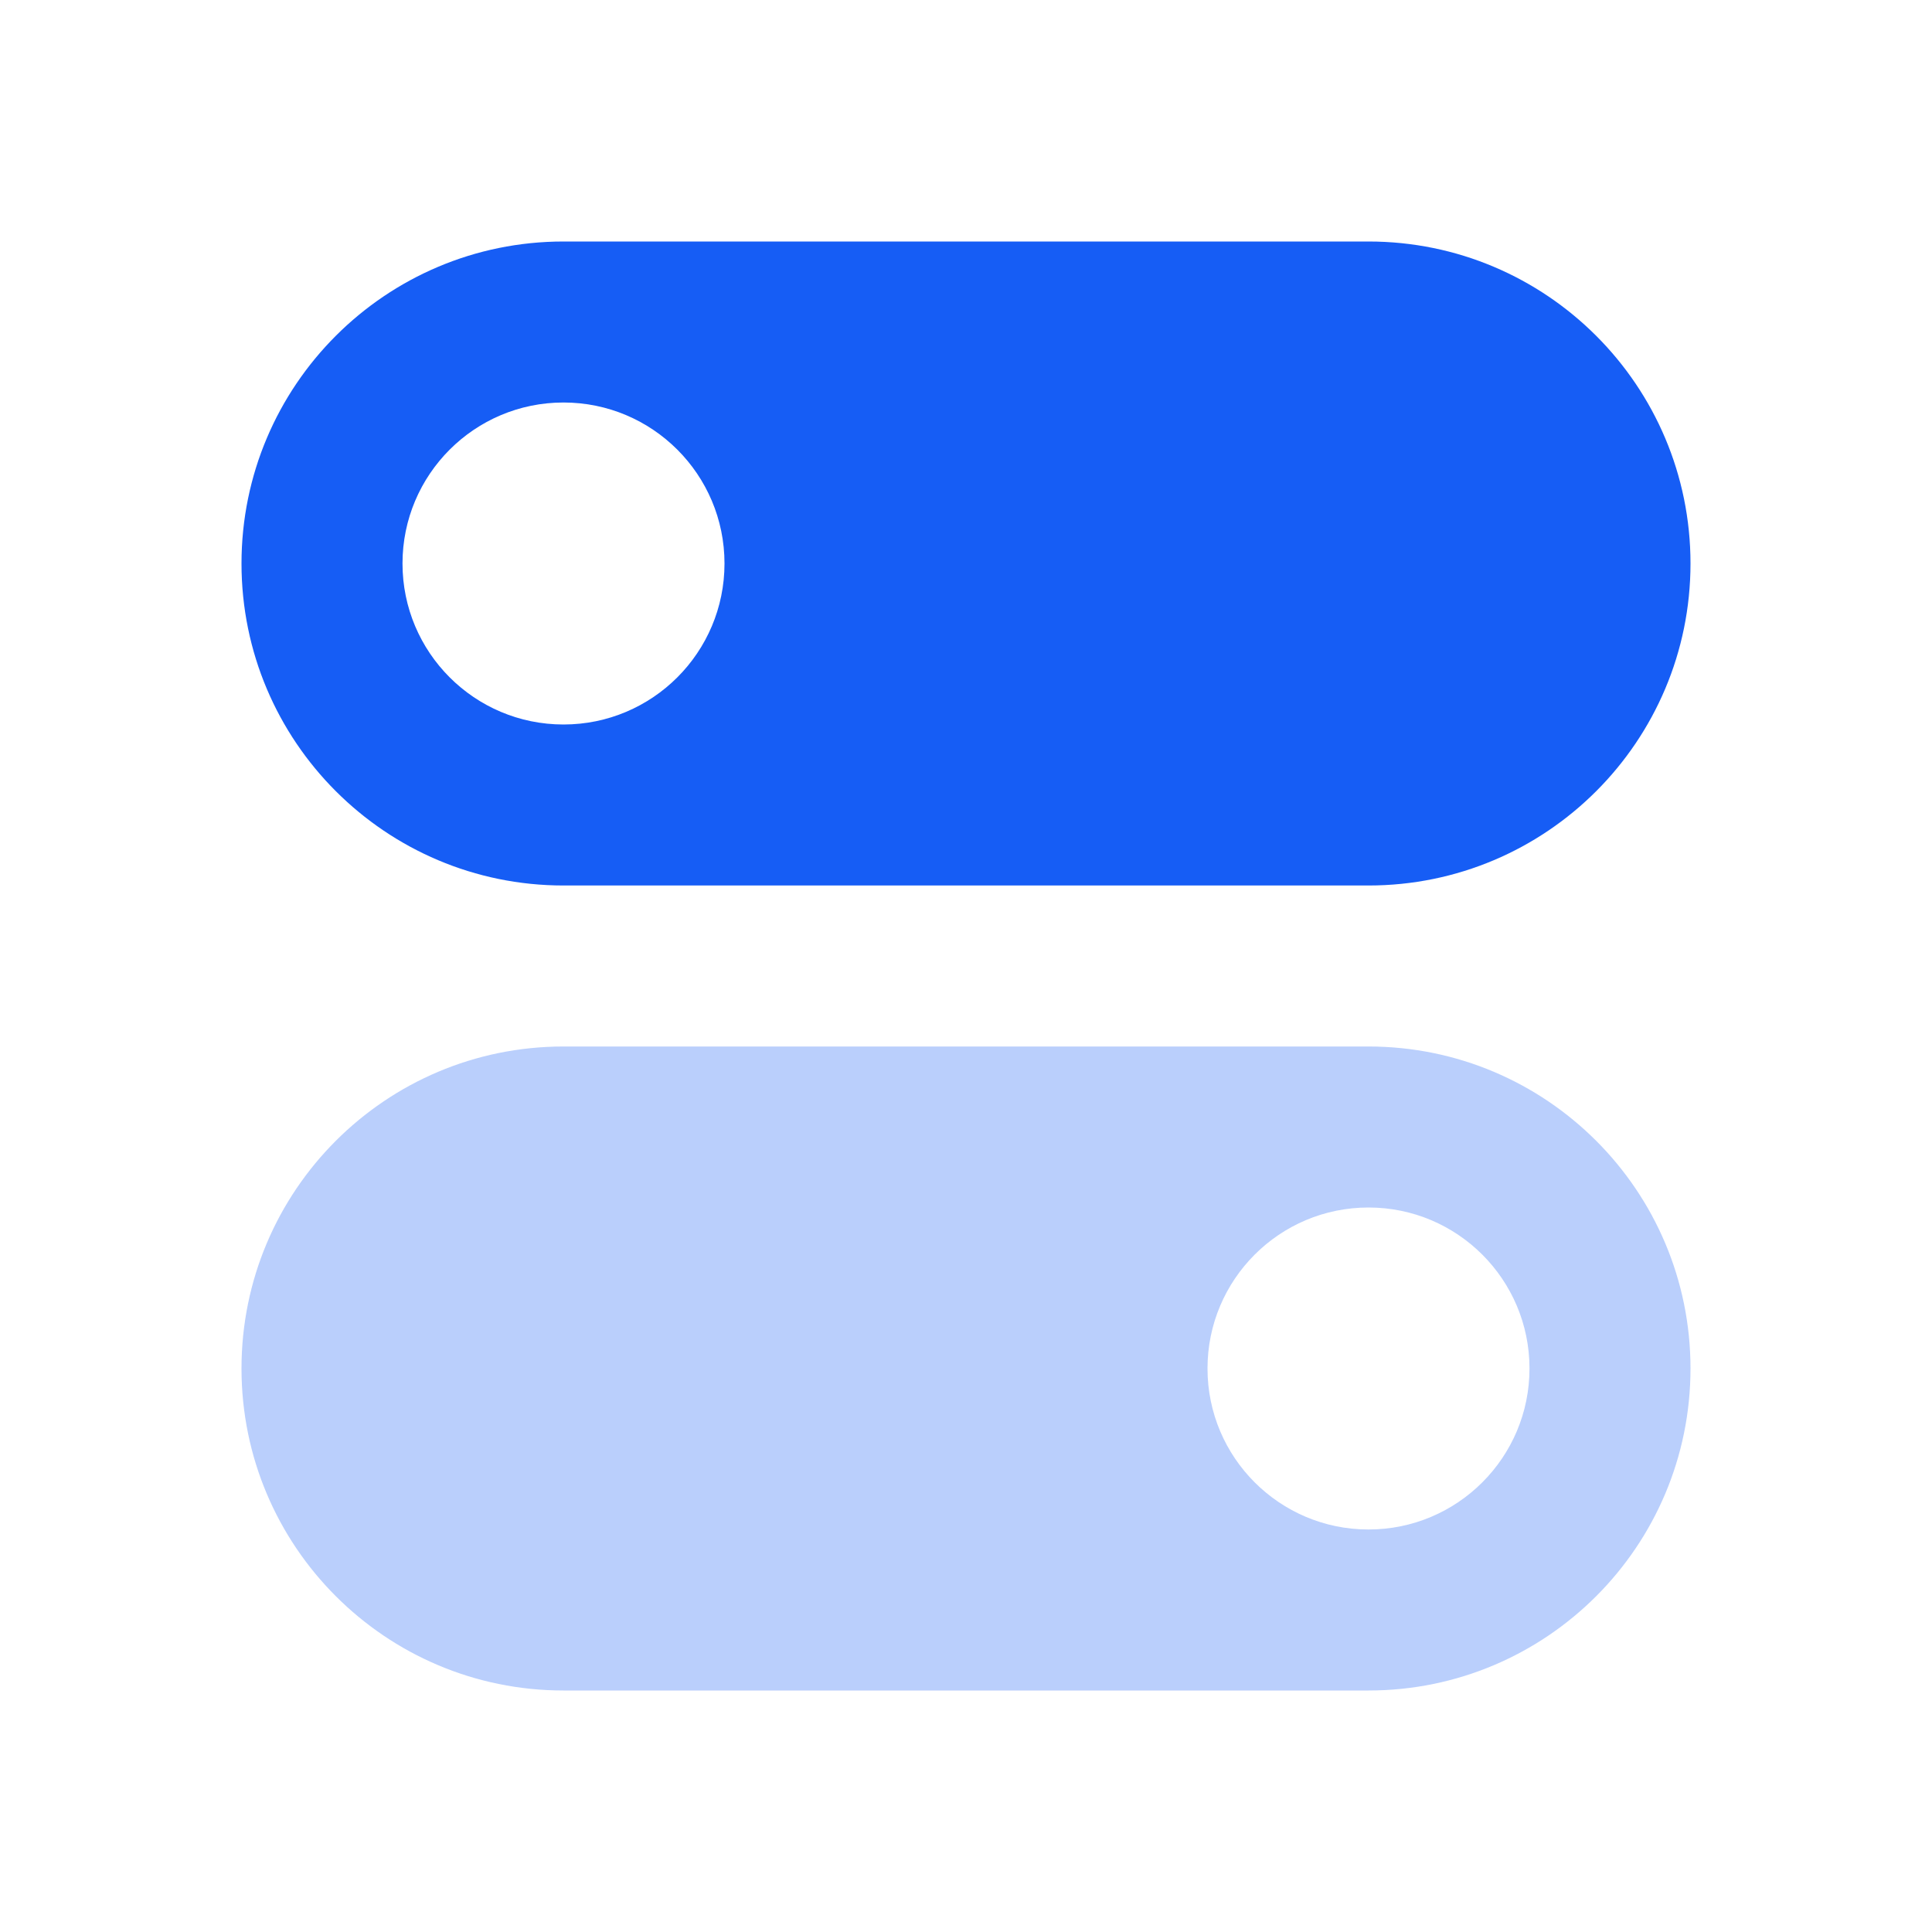
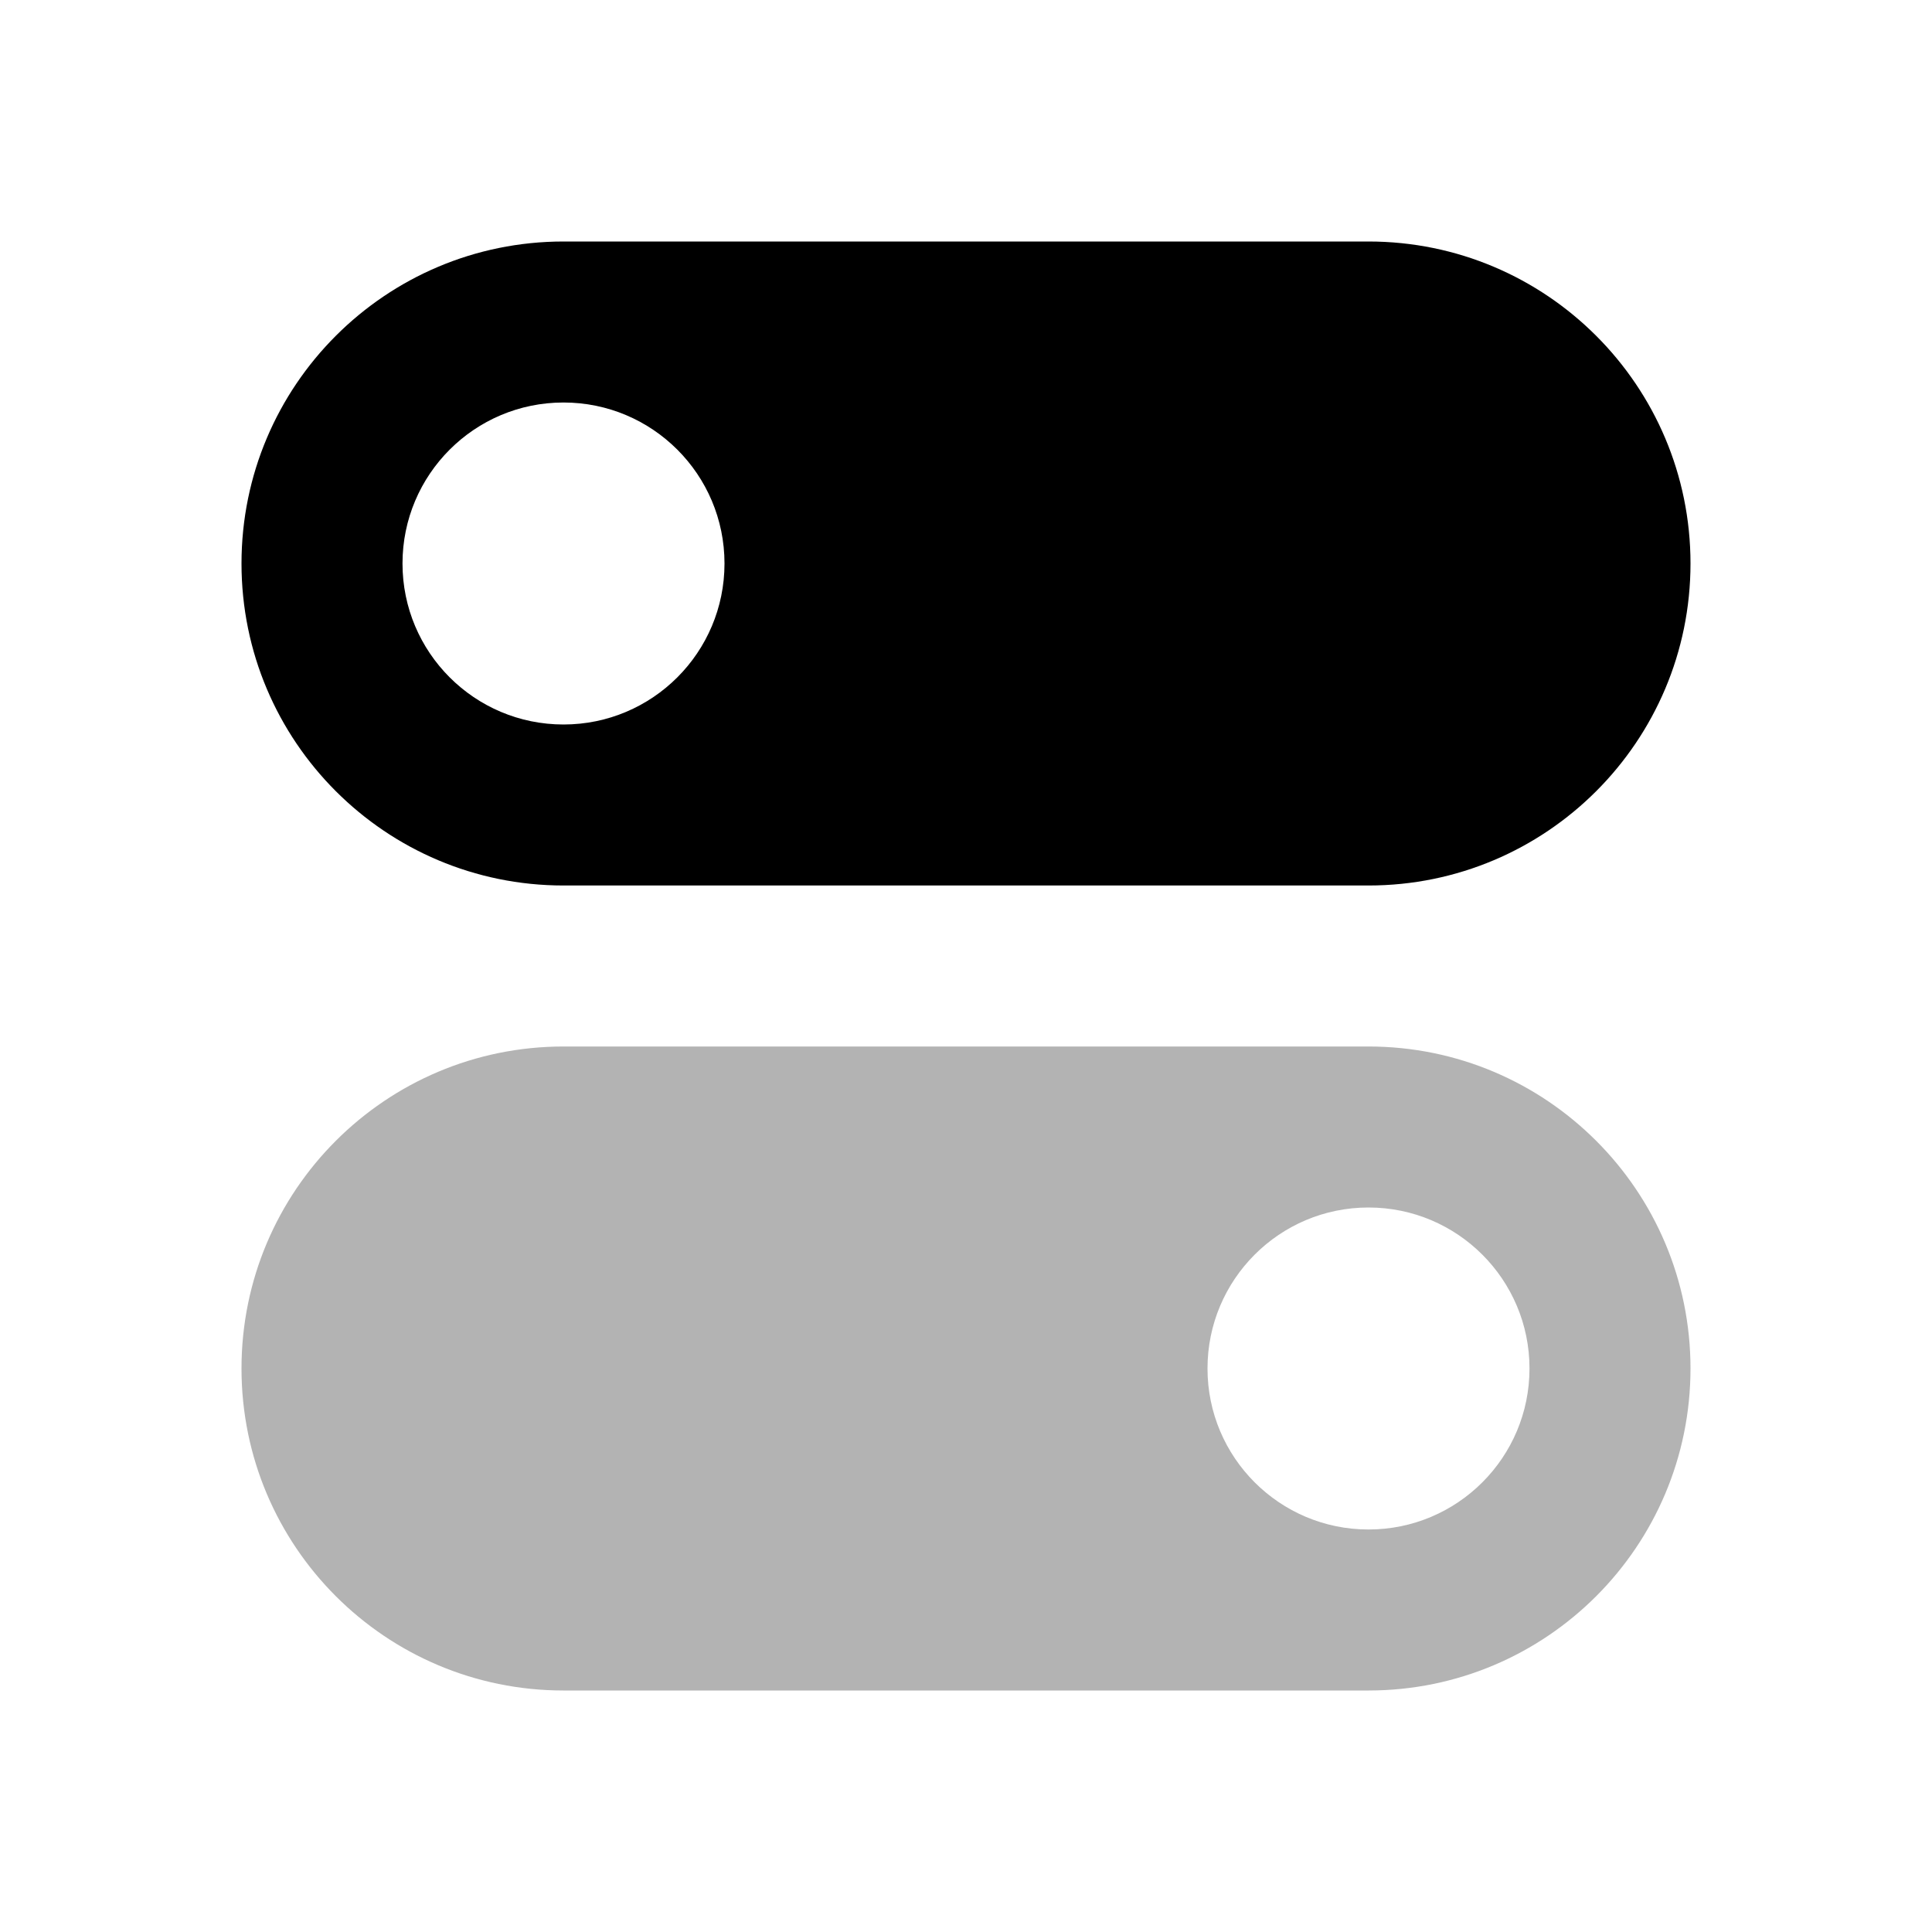
<svg xmlns="http://www.w3.org/2000/svg" id="Settings" width="24" height="24" viewBox="0 0 24 24">
  <rect id="bound" width="24" height="24" fill="none" />
-   <path id="Combined-Shape" d="M7,3H17a4,4,0,0,1,0,8H7A4,4,0,0,1,7,3ZM7,9A2,2,0,1,0,5,7,2,2,0,0,0,7,9Z" fill="#165df5" fill-rule="evenodd" />
-   <path id="Combined-Shape-2" data-name="Combined-Shape" d="M7,13H17a4,4,0,0,1,0,8H7a4,4,0,0,1,0-8Zm10,6a2,2,0,1,0-2-2A2,2,0,0,0,17,19Z" fill="#165df5" fill-rule="evenodd" opacity="0.3" />
+   <path id="Combined-Shape" d="M7,3H17a4,4,0,0,1,0,8H7A4,4,0,0,1,7,3ZM7,9A2,2,0,1,0,5,7,2,2,0,0,0,7,9Z" fill="#000000" fill-rule="evenodd" />
+   <path id="Combined-Shape-2" data-name="Combined-Shape" d="M7,13H17a4,4,0,0,1,0,8H7a4,4,0,0,1,0-8Zm10,6a2,2,0,1,0-2-2A2,2,0,0,0,17,19Z" fill="#000000" fill-rule="evenodd" opacity="0.3" />
</svg>
